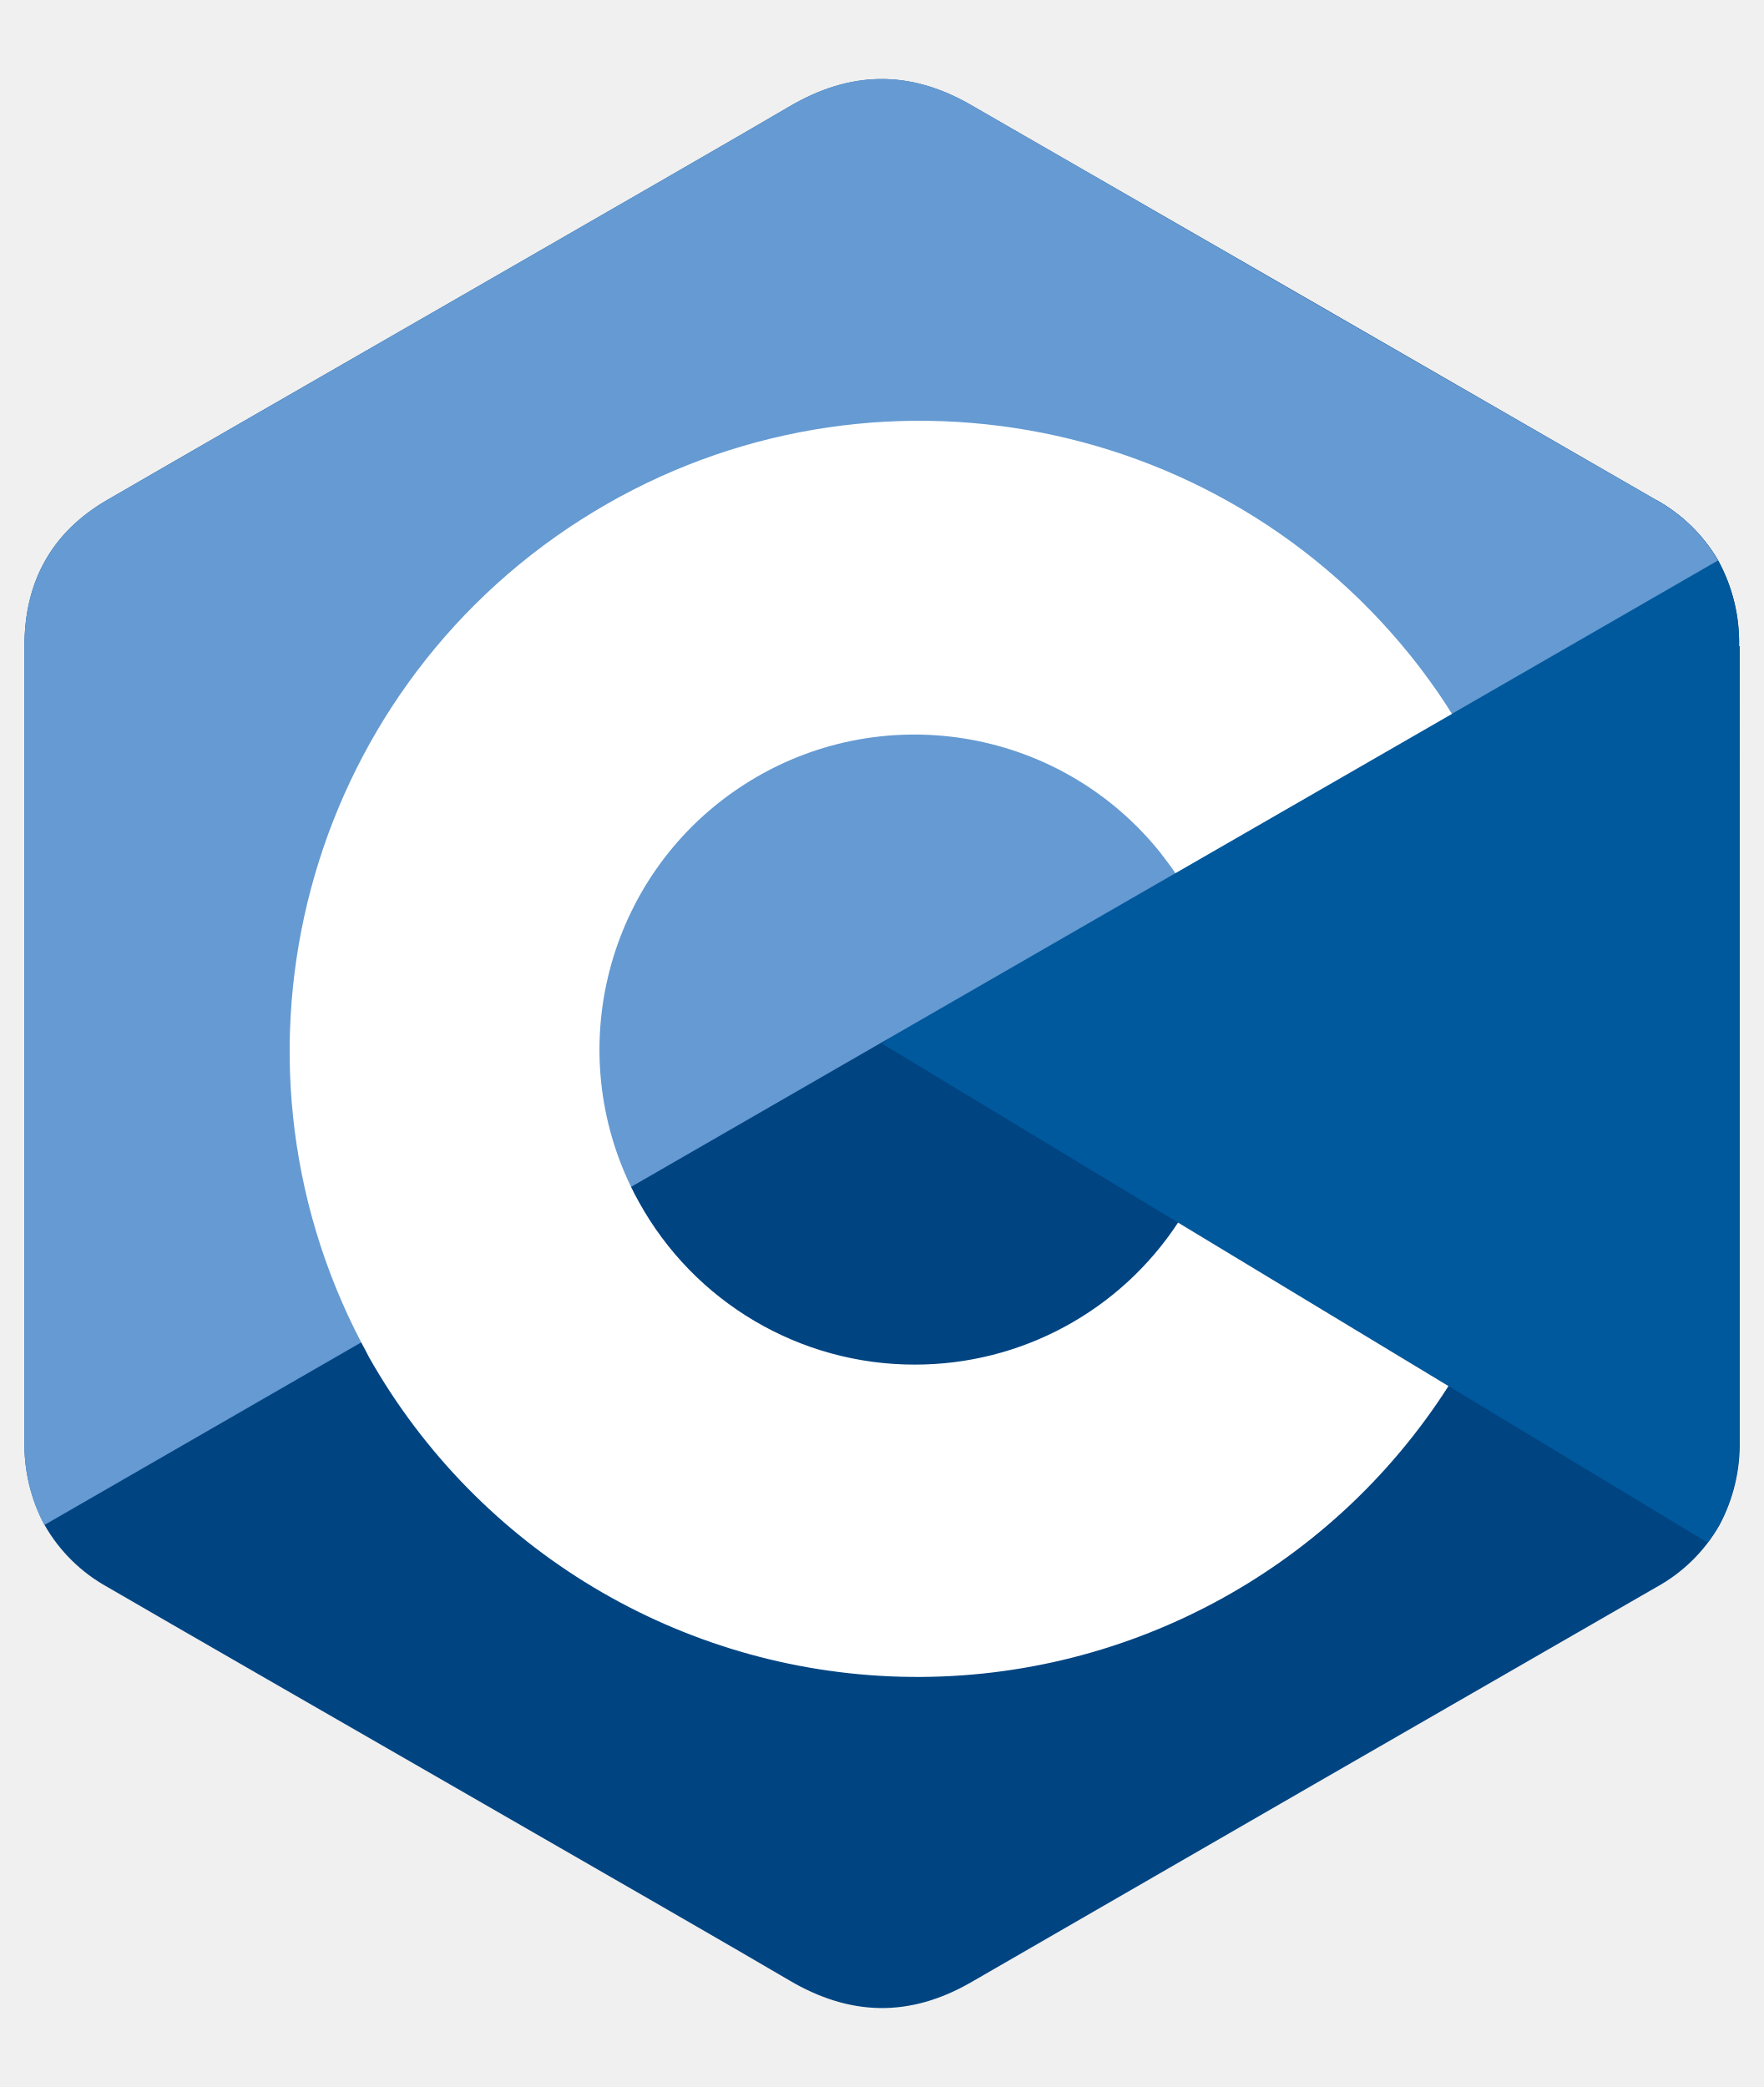
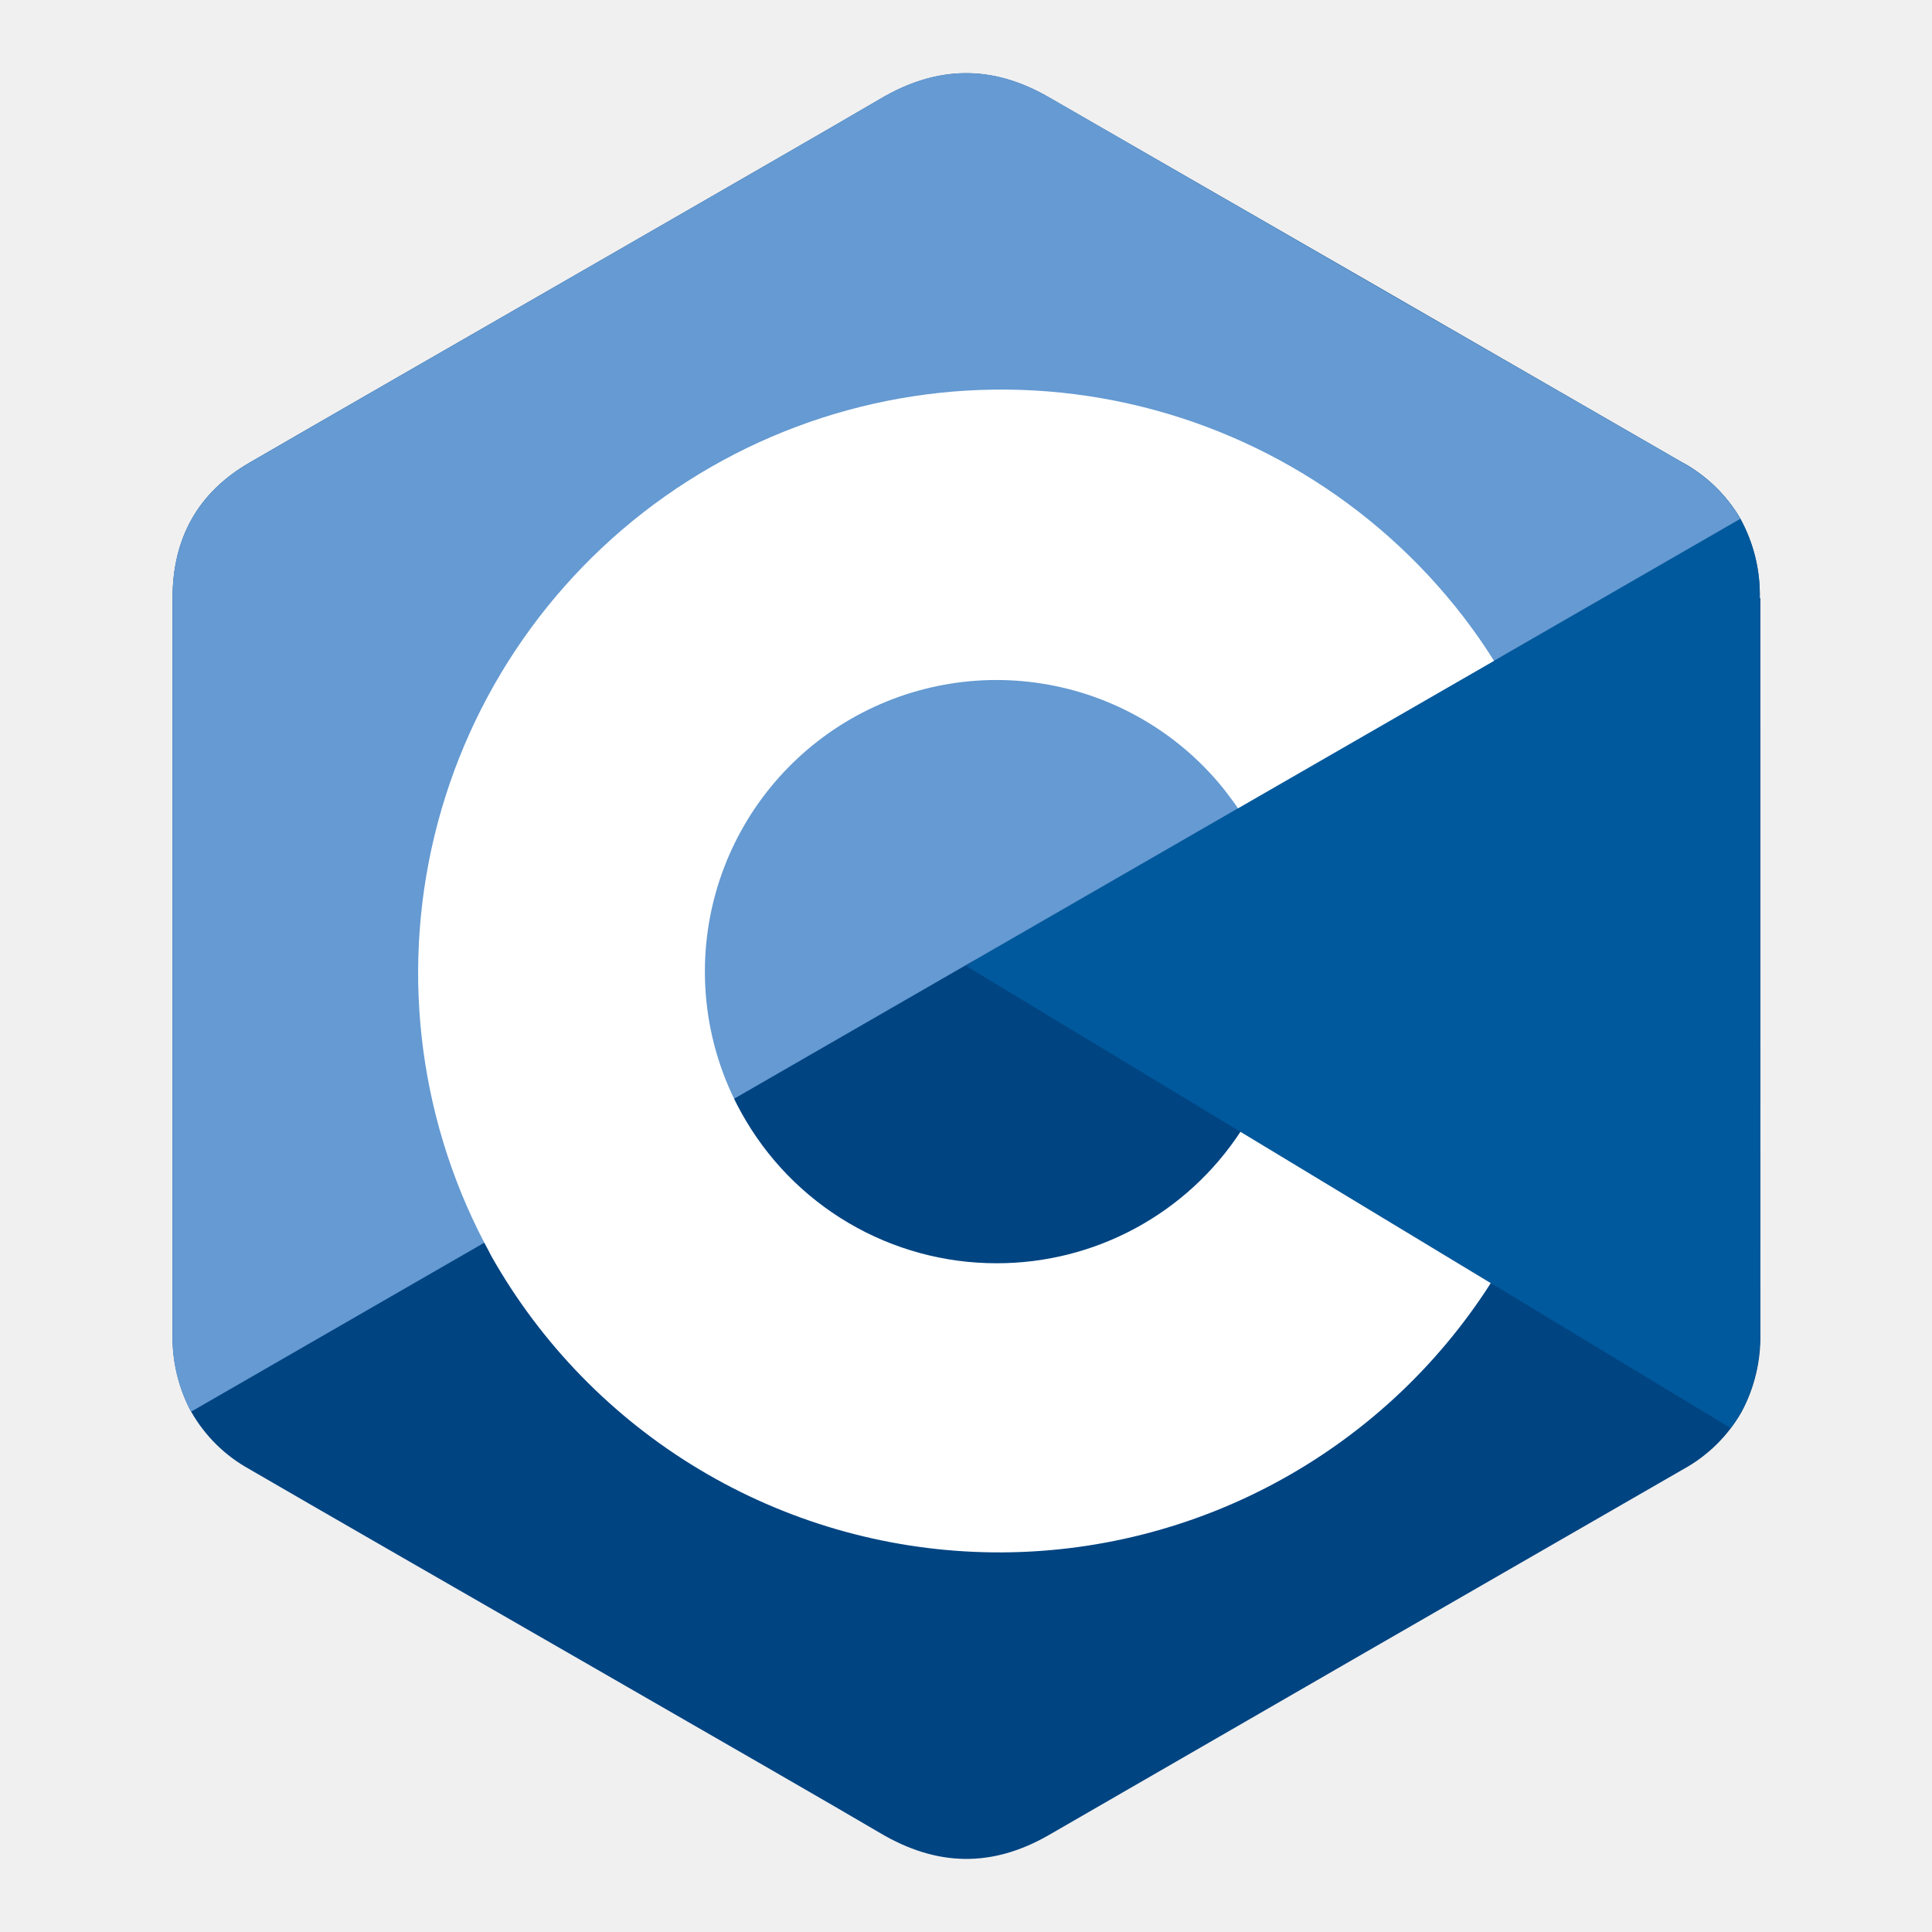
- <svg xmlns="http://www.w3.org/2000/svg" viewBox="32.186 20.47 223.685 247.06" width="2113" height="2500">
-   <path d="M252.71 93.61a21.67 21.67 0 0 0-2.65-10.87 20.74 20.74 0 0 0-7.87-7.67Q198.77 50 155.32 25c-7.8-4.51-15.36-4.35-23.11.23C120.69 32 63 65.09 45.81 75.06c-7.08 4.1-10.52 10.38-10.52 18.54v100.8a21.77 21.77 0 0 0 2.55 10.66 20.63 20.63 0 0 0 8 7.88c17.19 10 74.89 43.05 86.41 49.85 7.75 4.58 15.31 4.74 23.12.23q43.41-25.08 86.87-50.09a20.63 20.63 0 0 0 8-7.88 21.77 21.77 0 0 0 2.55-10.66V93.61z" fill="#004482" />
-   <path d="M252.73 194.4a21.72 21.72 0 0 1-2.55 10.66 18.58 18.58 0 0 1-1.45 2.24L144 144l98.19-68.93a20.72 20.72 0 0 1 7.86 7.67 21.57 21.57 0 0 1 2.66 10.87c.02 33.6.02 100.79.02 100.79z" fill="#00599c" />
-   <path d="M250.05 82.74L37.81 205.06a21.75 21.75 0 0 1-2.53-10.65V93.6c0-8.16 3.45-14.44 10.52-18.54C63 65.09 120.69 32 132.22 25.21c7.73-4.58 15.3-4.74 23.1-.23q43.41 25.08 86.87 50.09a20.72 20.72 0 0 1 7.86 7.67z" fill="#659ad2" />
-   <path d="M148.2 184.72a39.91 39.91 0 0 1-35-20.63q-.53-.94-1-1.92A39.94 39.94 0 0 1 179 119.4c.53.64 1 1.31 1.53 2 .24.33.48.66.7 1l35.07-20.2q-1.28-2.06-2.68-4c-.49-.69-1-1.35-1.48-2A79.9 79.9 0 0 0 78 181.92c.34.64.69 1.27 1 1.9a79.91 79.91 0 0 0 136.86 3.62l-34.29-20.73a39.88 39.88 0 0 1-33.37 18.01z" fill="#fff" />
+ <svg xmlns="http://www.w3.org/2000/svg" width="2500" height="2500" viewBox="0 0 2500 2500" fill="none">
+   <path d="M2277.14 774C2277.93 738.172 2269.3 702.764 2252.11 671.319C2234.29 640.922 2208.61 615.892 2177.77 598.865C1904.33 440.986 1630.79 283.327 1357.16 125.888C1283.48 83.285 1212.07 84.797 1138.86 128.061C1030.04 192.013 485.08 504.591 322.698 598.771C255.818 637.501 223.323 696.824 223.323 773.905V1726.09C222.633 1761.16 230.925 1795.83 247.411 1826.79C265.234 1858.11 291.393 1883.88 322.982 1901.23C485.364 1995.69 1030.42 2307.89 1139.24 2372.13C1212.45 2415.39 1283.86 2416.9 1357.64 2374.3C1631.01 2216.36 1904.55 2058.64 2178.24 1901.13C2209.83 1883.79 2235.99 1858.02 2253.81 1826.7C2270.29 1795.74 2278.59 1761.07 2277.9 1726V774H2277.14Z" fill="#004482" />
+   <path d="M2277.33 1726.09C2278.04 1761.17 2269.75 1795.84 2253.24 1826.79C2249.19 1834.16 2244.61 1841.24 2239.54 1847.95L1250.23 1250L2177.76 598.865C2208.58 615.898 2234.23 640.929 2252.01 671.318C2269.28 702.739 2277.94 738.158 2277.14 774C2277.33 1091.4 2277.33 1726.09 2277.33 1726.09Z" fill="#00599C" />
+   <path d="M2252.01 671.319L247.127 1826.79C230.714 1795.84 222.487 1761.21 223.228 1726.19V773.906C223.228 696.824 255.817 637.501 322.603 598.771C485.079 504.592 1030.04 192.013 1138.95 127.873C1211.97 84.608 1283.48 83.097 1357.16 125.7C1630.54 283.642 1904.07 441.364 2177.76 598.866C2208.58 615.899 2234.23 640.929 2252.01 671.319Z" fill="#659AD2" />
+   <path d="M1289.91 1634.65C1222.4 1634.75 1156.1 1616.71 1097.94 1582.43C1039.78 1548.15 991.898 1498.89 959.285 1439.78C955.947 1433.86 952.798 1427.81 949.839 1421.64C909.6 1338.54 901.233 1243.56 926.322 1154.7C951.411 1065.84 1008.21 989.269 1085.97 939.481C1163.73 889.694 1257.05 870.15 1348.26 884.551C1439.46 898.951 1522.22 946.297 1580.85 1017.62C1585.86 1023.67 1590.3 1030 1595.31 1036.51C1597.57 1039.63 1599.84 1042.75 1601.92 1045.96L1933.2 855.144C1925.14 842.171 1916.7 829.576 1907.88 817.359C1903.26 810.841 1898.44 804.607 1893.9 798.466C1778.76 648.882 1611.74 547.875 1425.79 515.368C1239.84 482.86 1048.46 521.213 889.396 622.861C730.331 724.508 615.13 882.072 566.515 1064.47C517.9 1246.88 539.4 1440.87 626.775 1608.2C629.986 1614.25 633.293 1620.2 636.221 1626.15C700.392 1739.37 792.743 1834.08 904.312 1901.08C1015.88 1968.08 1142.88 2005.09 1272.97 2008.53C1403.07 2011.98 1531.84 1981.72 1646.79 1920.72C1761.75 1859.71 1858.98 1770.02 1929.04 1660.35L1605.13 1464.53C1570.84 1516.82 1524.06 1559.75 1469.03 1589.45C1414 1619.15 1352.44 1634.69 1289.91 1634.65Z" fill="white" />
</svg>
